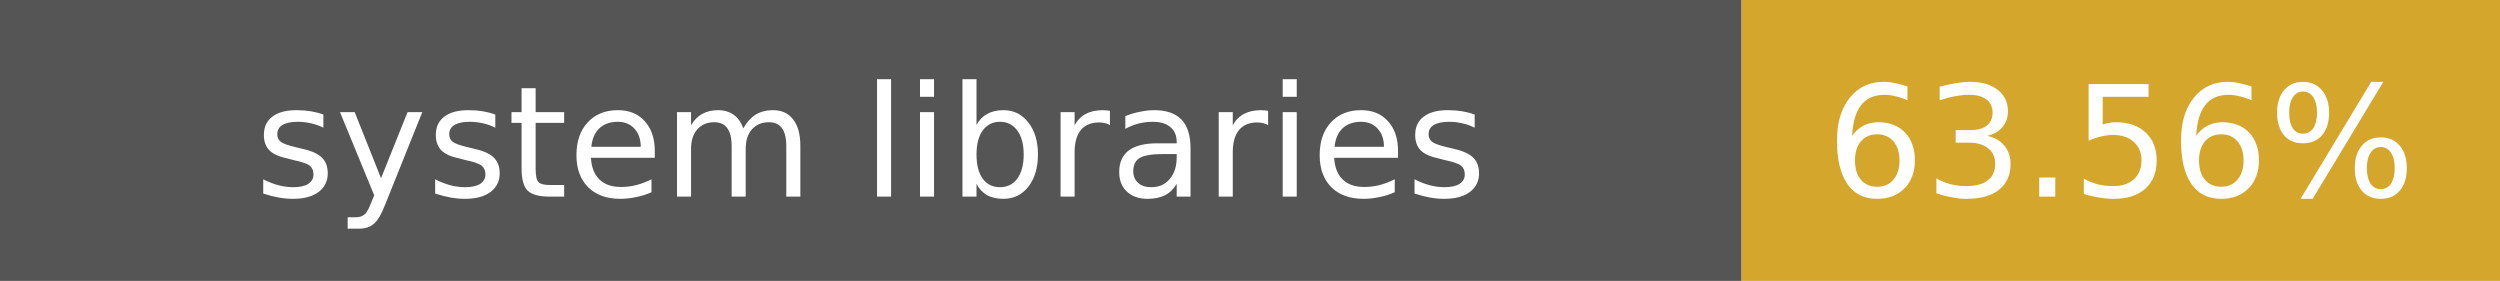
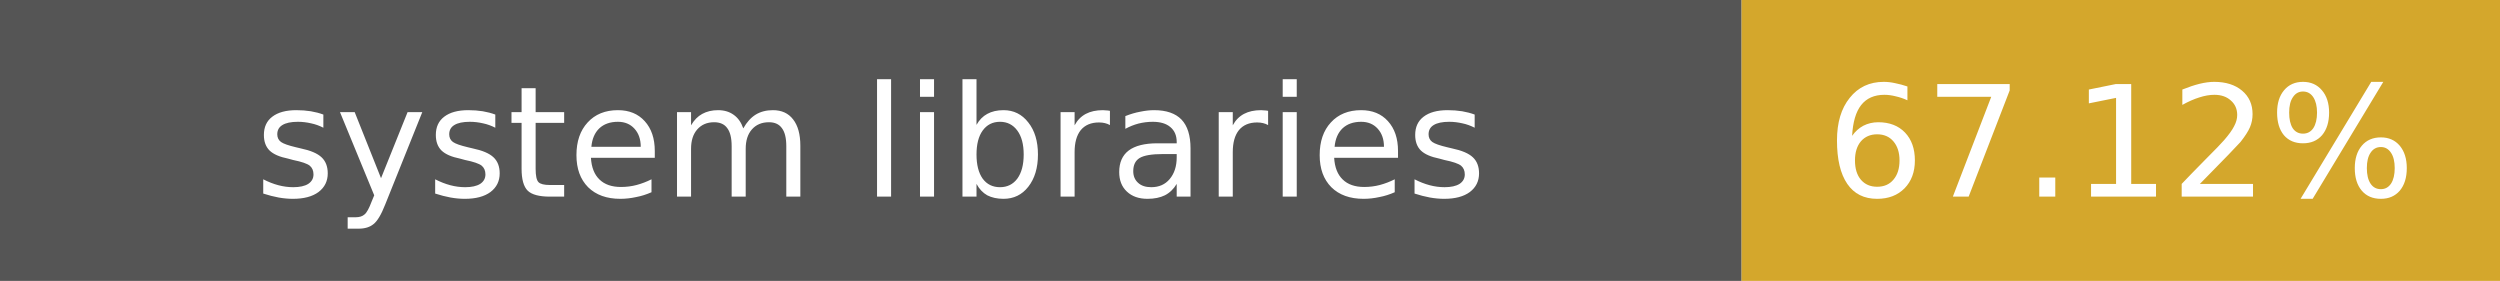
- <svg xmlns="http://www.w3.org/2000/svg" width="178" height="20" role="img" aria-label="system libraries: 63.56%">
+ <svg xmlns="http://www.w3.org/2000/svg" width="178" height="20" role="img" aria-label="system libraries: 67.12%">
  <rect width="124" height="20" fill="#555" />
  <rect x="124" width="54" height="20" fill="#d4a72c" />
  <g fill="#fff" font-family="Verdana,DejaVu Sans,sans-serif" font-size="11">
    <text x="62.0" y="14" text-anchor="middle">system libraries</text>
-     <text x="151.0" y="14" text-anchor="middle">63.56%</text>
+     <text x="151.0" y="14" text-anchor="middle">67.12%</text>
  </g>
</svg>
